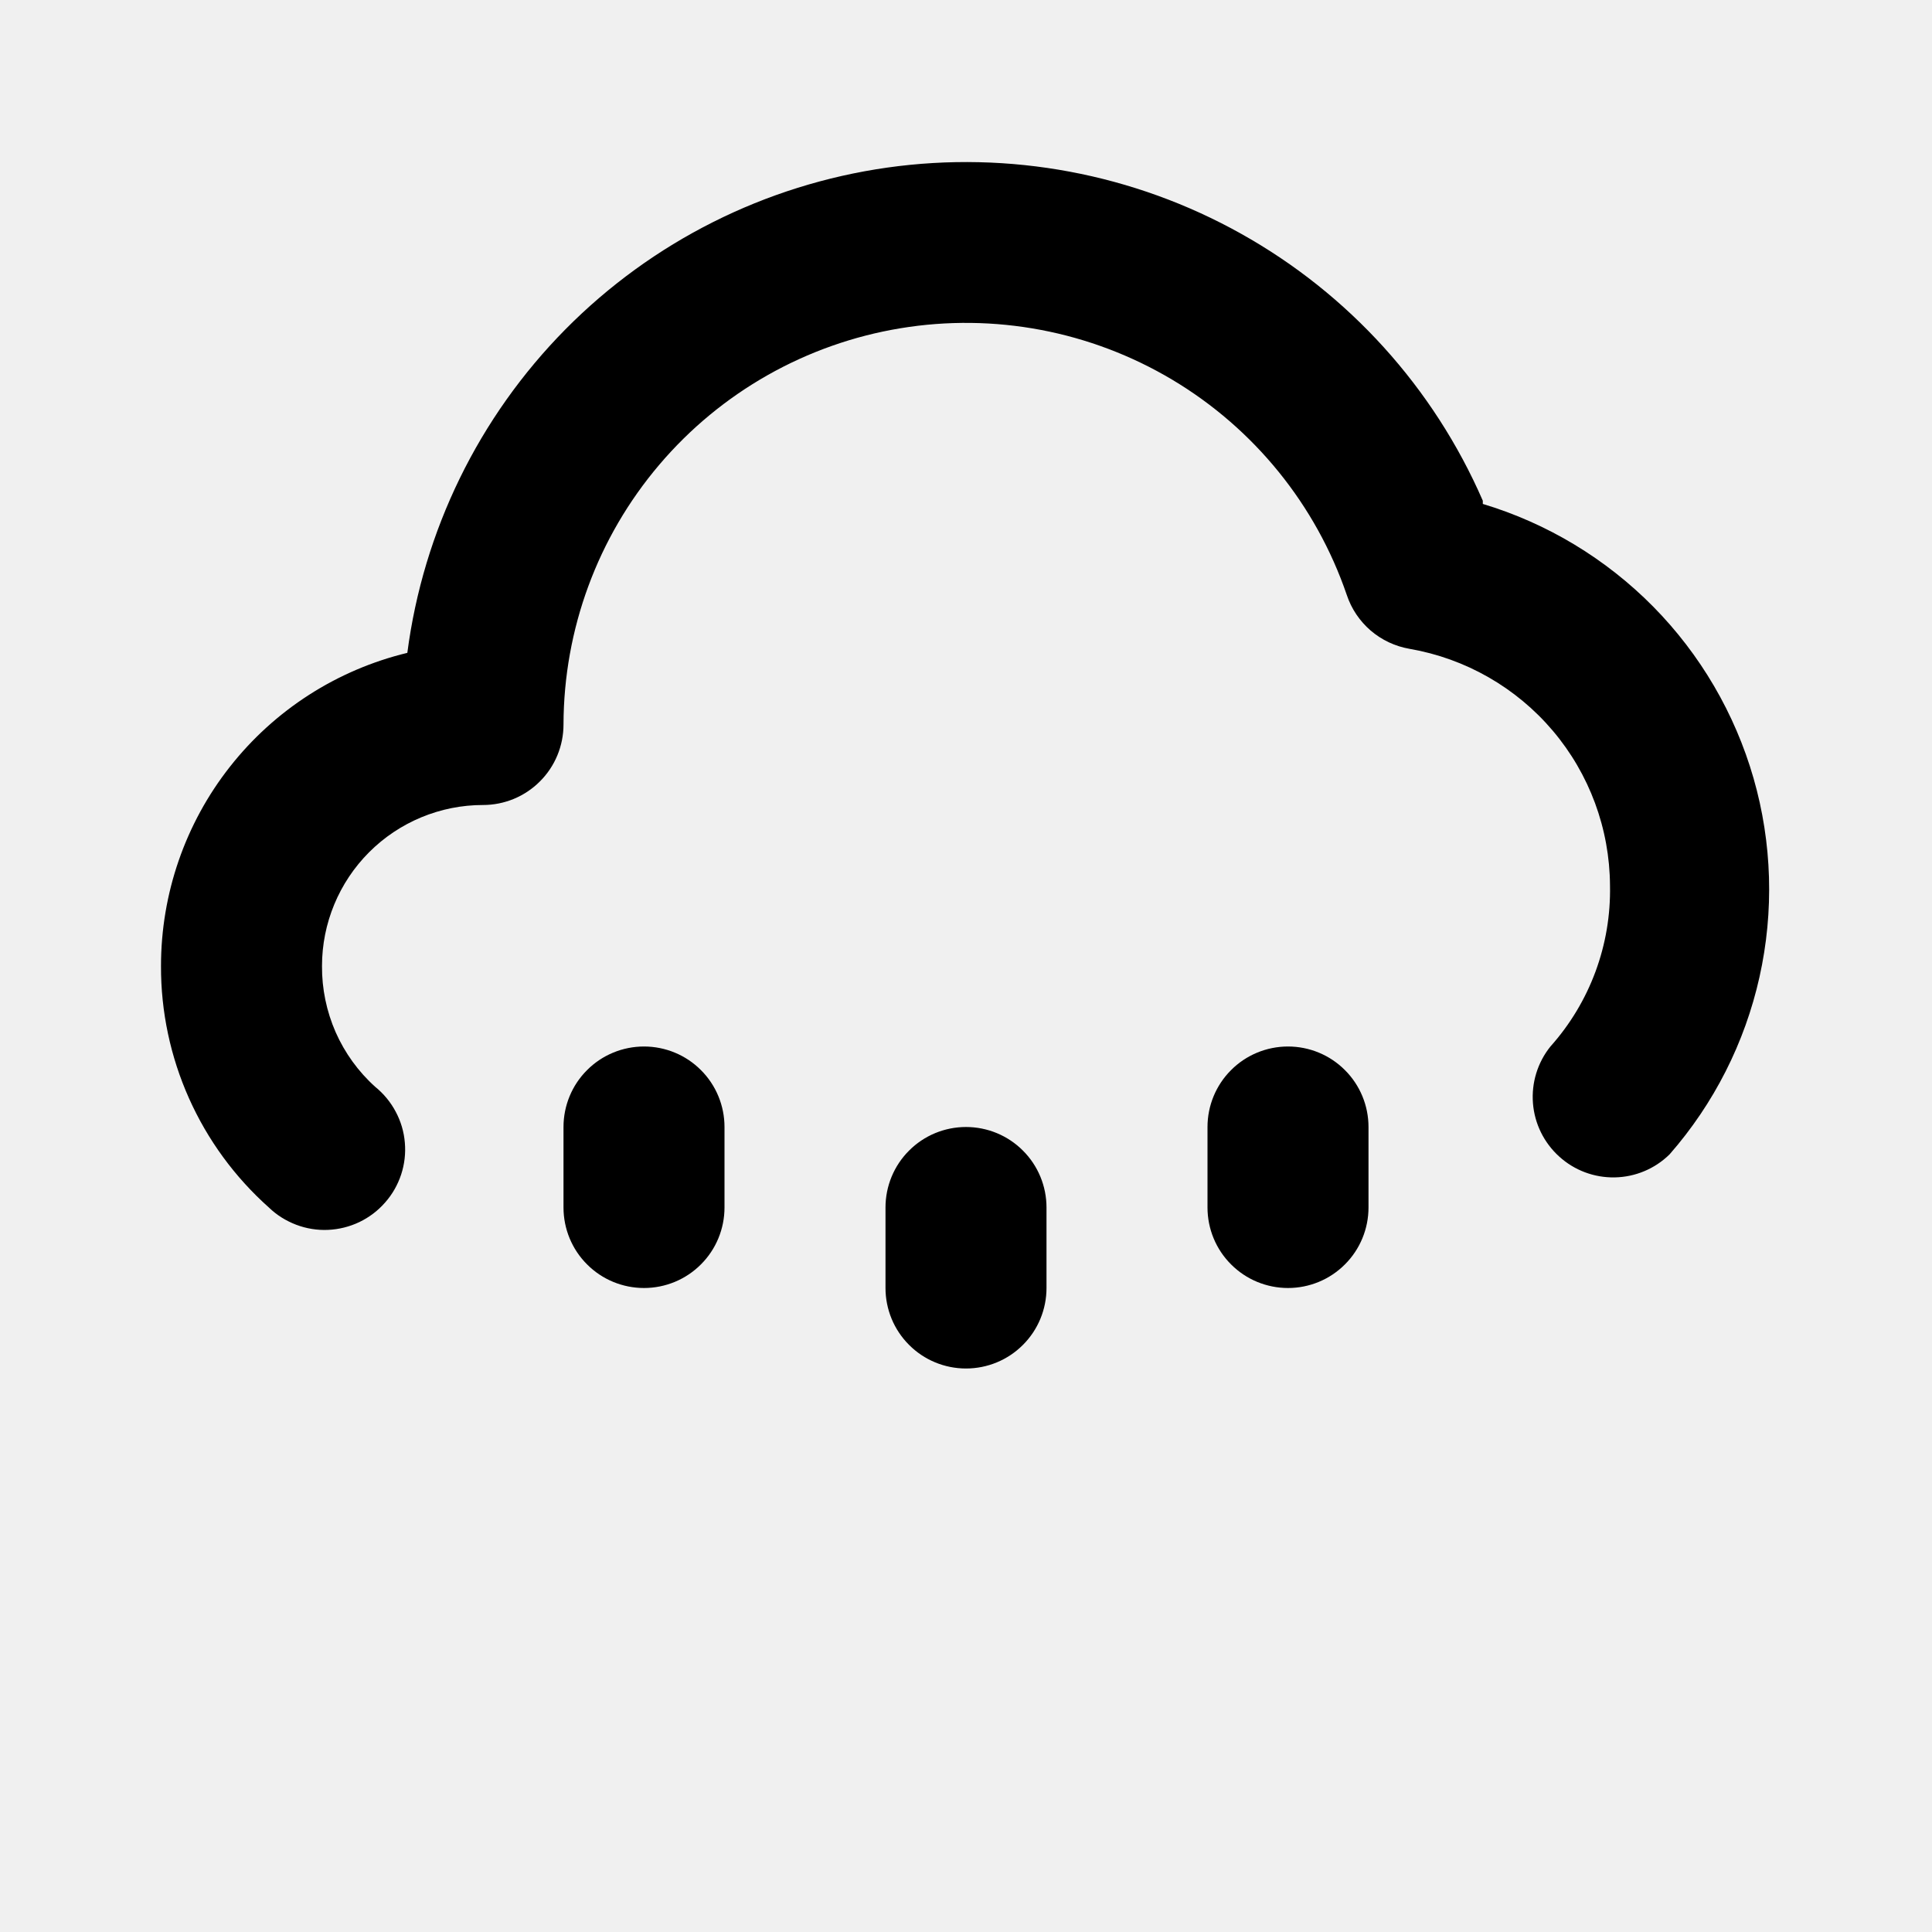
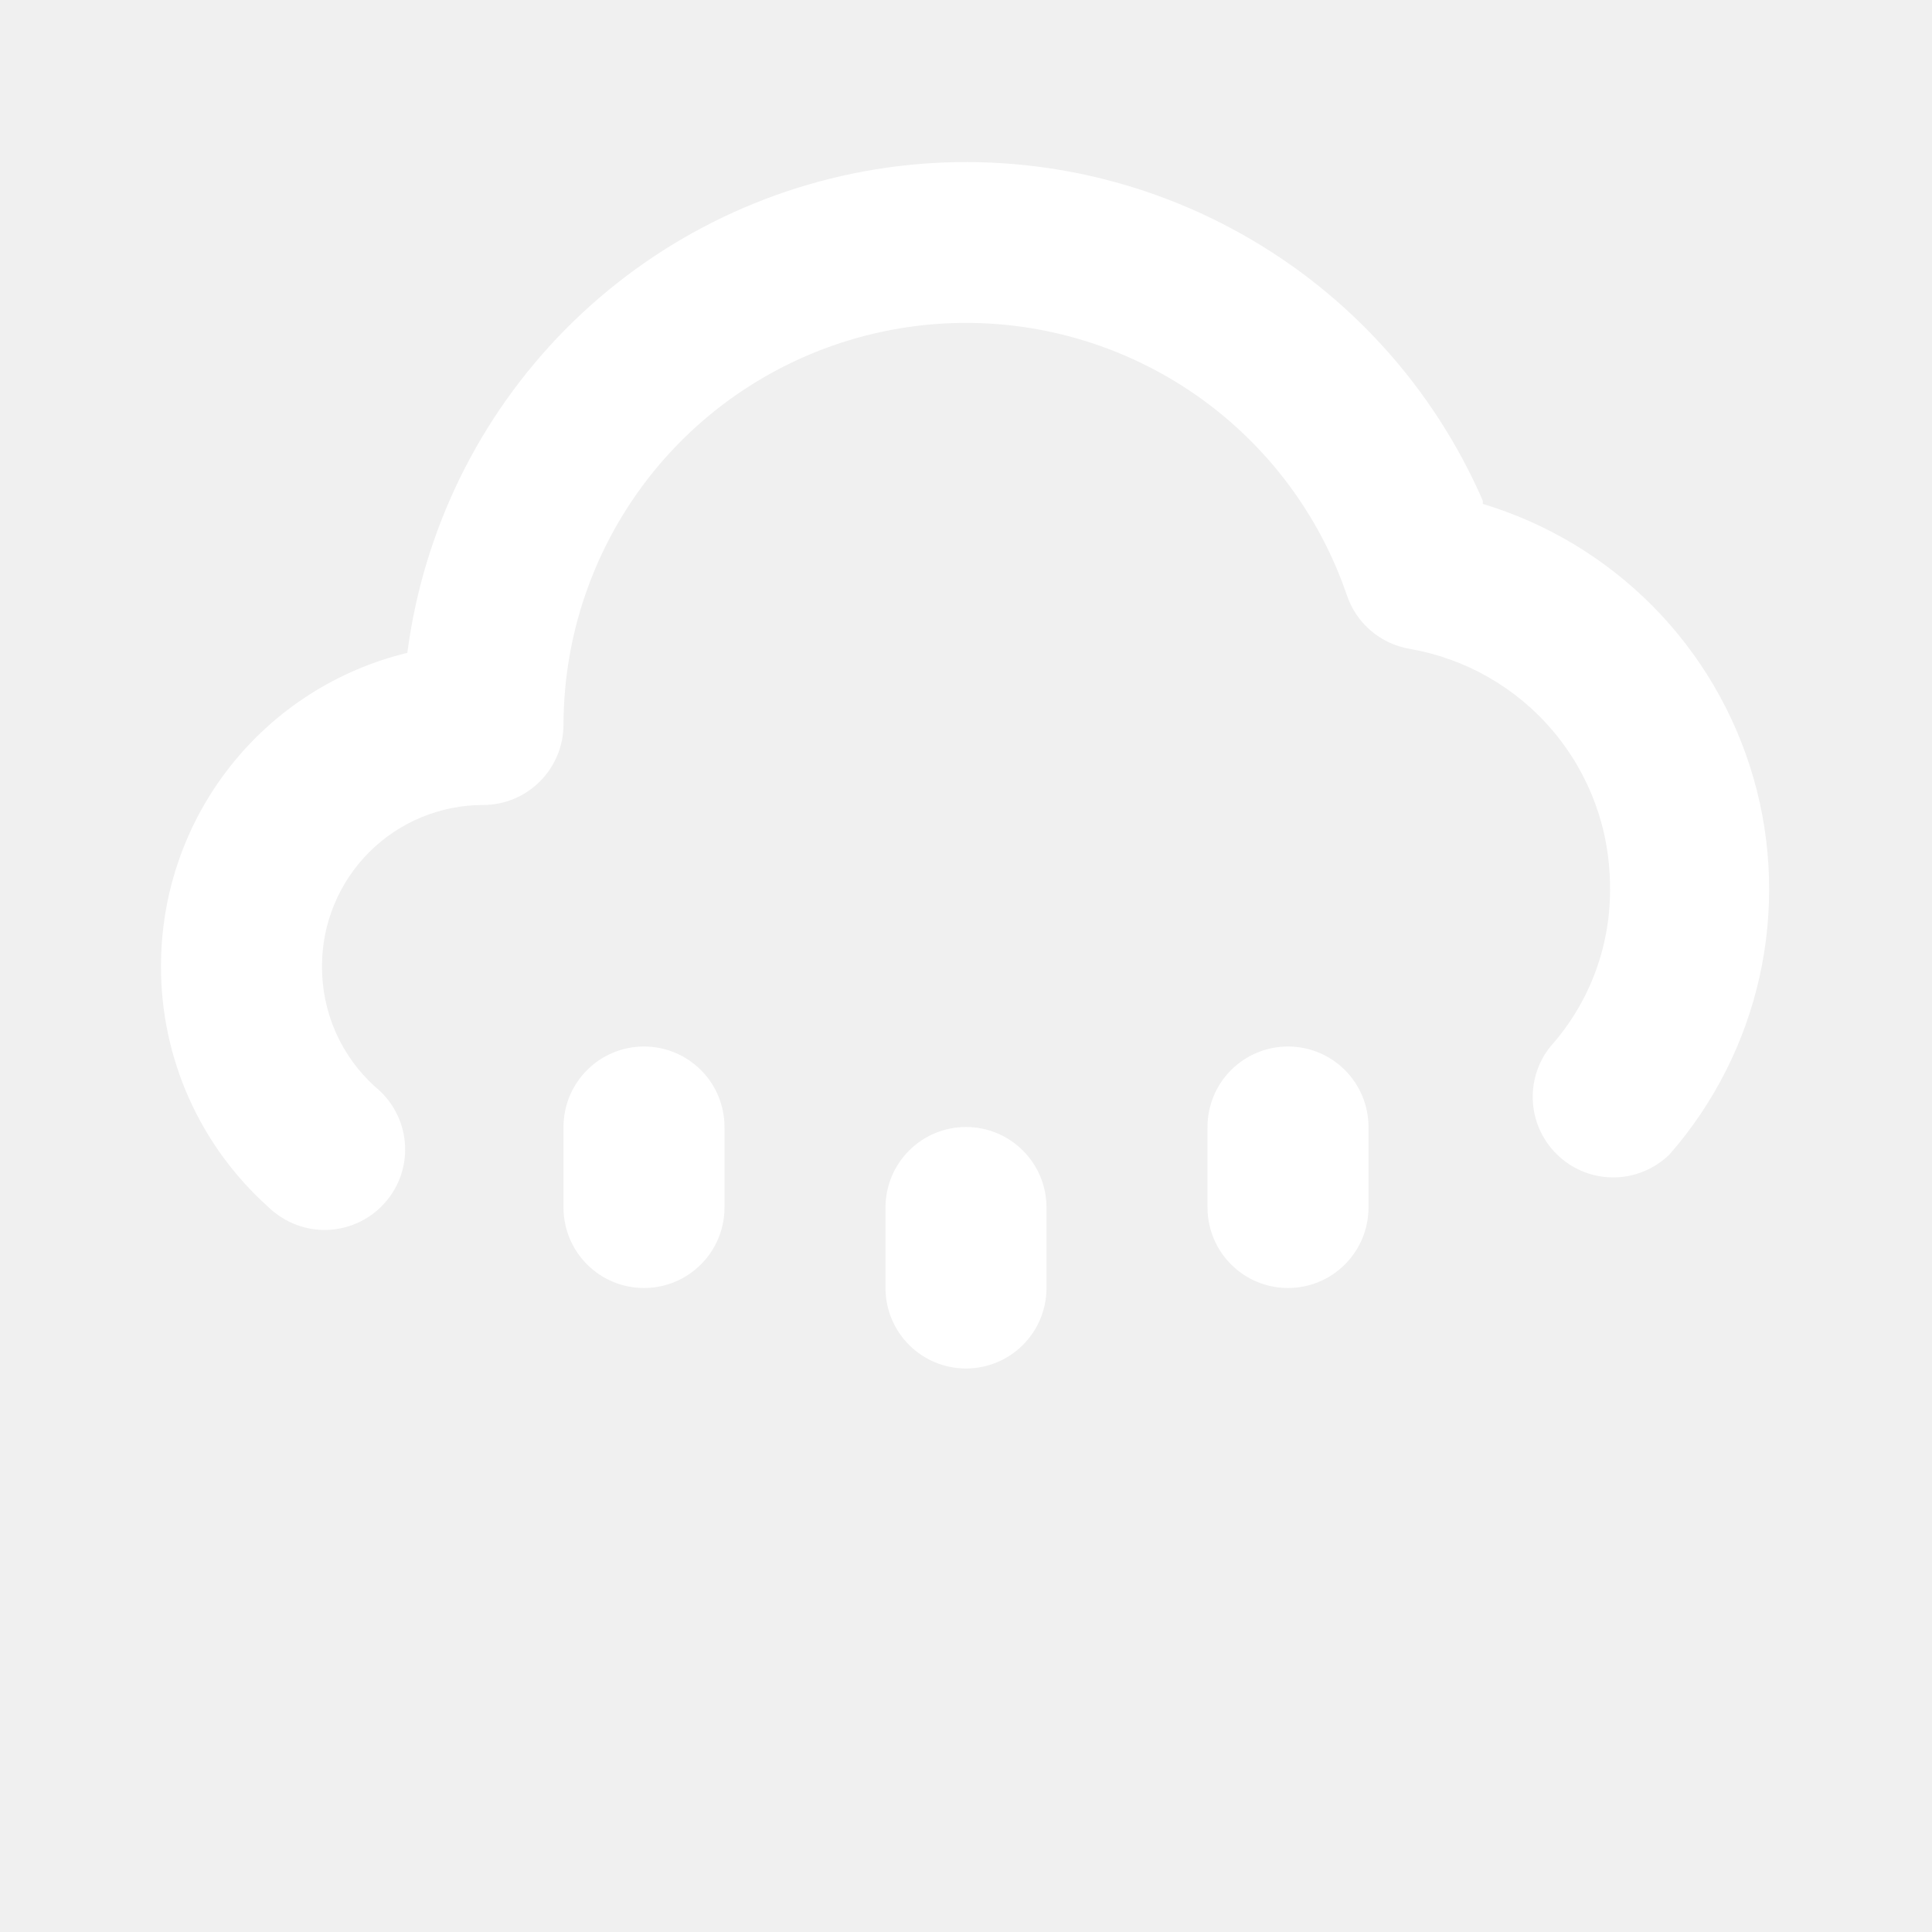
<svg xmlns="http://www.w3.org/2000/svg" width="24" height="24" viewBox="0 0 24 24" fill="none">
-   <path d="M8 13C7.735 13 7.48 13.105 7.293 13.293C7.105 13.48 7 13.735 7 14V15C7 15.265 7.105 15.52 7.293 15.707C7.48 15.895 7.735 16 8 16C8.265 16 8.52 15.895 8.707 15.707C8.895 15.52 9 15.265 9 15V14C9 13.735 8.895 13.48 8.707 13.293C8.52 13.105 8.265 13 8 13ZM12 14C11.735 14 11.48 14.105 11.293 14.293C11.105 14.48 11 14.735 11 15V16C11 16.265 11.105 16.52 11.293 16.707C11.48 16.895 11.735 17 12 17C12.265 17 12.52 16.895 12.707 16.707C12.895 16.52 13 16.265 13 16V15C13 14.735 12.895 14.48 12.707 14.293C12.52 14.105 12.265 14 12 14ZM18.42 6.22C17.809 4.816 16.755 3.651 15.418 2.904C14.082 2.156 12.537 1.868 11.021 2.082C9.505 2.297 8.101 3.002 7.024 4.091C5.948 5.18 5.258 6.592 5.06 8.11C4.187 8.321 3.411 8.819 2.856 9.525C2.301 10.23 2 11.102 2 12C1.998 12.566 2.117 13.127 2.348 13.644C2.579 14.161 2.917 14.623 3.34 15C3.437 15.094 3.553 15.166 3.679 15.214C3.805 15.262 3.94 15.284 4.075 15.278C4.21 15.272 4.342 15.239 4.464 15.181C4.585 15.123 4.694 15.041 4.783 14.939C4.873 14.838 4.94 14.72 4.983 14.591C5.025 14.463 5.041 14.328 5.029 14.193C5.018 14.059 4.979 13.928 4.915 13.809C4.852 13.69 4.765 13.585 4.66 13.5C4.45 13.311 4.283 13.079 4.169 12.821C4.056 12.562 3.998 12.283 4 12C4 11.47 4.211 10.961 4.586 10.586C4.961 10.211 5.47 10 6 10C6.265 10 6.52 9.895 6.707 9.707C6.895 9.52 7 9.265 7 9C7.003 7.817 7.424 6.674 8.19 5.773C8.956 4.871 10.017 4.271 11.184 4.078C12.351 3.885 13.548 4.112 14.564 4.718C15.579 5.324 16.347 6.271 16.73 7.39C16.787 7.562 16.89 7.715 17.027 7.833C17.165 7.951 17.331 8.029 17.51 8.06C18.204 8.18 18.834 8.54 19.289 9.077C19.745 9.615 19.996 10.296 20 11C20.015 11.736 19.751 12.451 19.26 13C19.1 13.199 19.023 13.451 19.043 13.705C19.063 13.96 19.18 14.196 19.369 14.367C19.558 14.539 19.805 14.631 20.06 14.626C20.315 14.621 20.558 14.519 20.74 14.34C21.291 13.711 21.675 12.953 21.857 12.137C22.039 11.32 22.014 10.471 21.783 9.667C21.552 8.864 21.123 8.13 20.536 7.535C19.948 6.94 19.221 6.501 18.42 6.26V6.22ZM16 13C15.735 13 15.48 13.105 15.293 13.293C15.105 13.48 15 13.735 15 14V15C15 15.265 15.105 15.52 15.293 15.707C15.48 15.895 15.735 16 16 16C16.265 16 16.52 15.895 16.707 15.707C16.895 15.52 17 15.265 17 15V14C17 13.735 16.895 13.48 16.707 13.293C16.52 13.105 16.265 13 16 13Z" fill="black" />
+   <path d="M8 13C7.735 13 7.48 13.105 7.293 13.293C7.105 13.48 7 13.735 7 14V15C7 15.265 7.105 15.52 7.293 15.707C7.48 15.895 7.735 16 8 16C8.265 16 8.52 15.895 8.707 15.707C8.895 15.52 9 15.265 9 15V14C9 13.735 8.895 13.48 8.707 13.293C8.52 13.105 8.265 13 8 13ZM12 14C11.735 14 11.48 14.105 11.293 14.293C11.105 14.48 11 14.735 11 15V16C11 16.265 11.105 16.52 11.293 16.707C11.48 16.895 11.735 17 12 17C12.265 17 12.52 16.895 12.707 16.707C12.895 16.52 13 16.265 13 16V15C13 14.735 12.895 14.48 12.707 14.293C12.52 14.105 12.265 14 12 14ZM18.42 6.22C17.809 4.816 16.755 3.651 15.418 2.904C14.082 2.156 12.537 1.868 11.021 2.082C9.505 2.297 8.101 3.002 7.024 4.091C5.948 5.18 5.258 6.592 5.06 8.11C4.187 8.321 3.411 8.819 2.856 9.525C2.301 10.23 2 11.102 2 12C1.998 12.566 2.117 13.127 2.348 13.644C2.579 14.161 2.917 14.623 3.34 15C3.437 15.093 3.553 15.166 3.679 15.214C3.805 15.262 3.94 15.284 4.075 15.278C4.21 15.272 4.342 15.239 4.464 15.181C4.585 15.123 4.694 15.041 4.783 14.939C4.873 14.838 4.94 14.72 4.983 14.591C5.025 14.463 5.041 14.328 5.029 14.193C5.018 14.059 4.979 13.928 4.915 13.809C4.852 13.69 4.765 13.585 4.66 13.5C4.45 13.311 4.283 13.079 4.169 12.821C4.056 12.562 3.998 12.282 4 12C4 11.47 4.211 10.961 4.586 10.586C4.961 10.211 5.47 10 6 10C6.265 10 6.52 9.895 6.707 9.707C6.895 9.519 7 9.265 7 9C7.003 7.817 7.424 6.674 8.19 5.772C8.956 4.871 10.017 4.271 11.184 4.078C12.351 3.885 13.548 4.112 14.564 4.718C15.579 5.324 16.347 6.271 16.73 7.39C16.787 7.562 16.89 7.715 17.027 7.833C17.165 7.951 17.331 8.029 17.51 8.06C18.204 8.18 18.834 8.54 19.289 9.077C19.745 9.615 19.996 10.296 20 11C20.015 11.736 19.751 12.451 19.26 13C19.1 13.199 19.023 13.451 19.043 13.705C19.063 13.959 19.18 14.196 19.369 14.367C19.558 14.539 19.805 14.631 20.06 14.626C20.315 14.621 20.558 14.518 20.74 14.34C21.291 13.71 21.675 12.953 21.857 12.137C22.039 11.32 22.014 10.471 21.783 9.667C21.552 8.863 21.123 8.13 20.536 7.535C19.948 6.94 19.221 6.501 18.42 6.26V6.22ZM16 13C15.735 13 15.48 13.105 15.293 13.293C15.105 13.48 15 13.735 15 14V15C15 15.265 15.105 15.52 15.293 15.707C15.48 15.895 15.735 16 16 16C16.265 16 16.52 15.895 16.707 15.707C16.895 15.52 17 15.265 17 15V14C17 13.735 16.895 13.48 16.707 13.293C16.52 13.105 16.265 13 16 13Z" fill="white" />
</svg>
